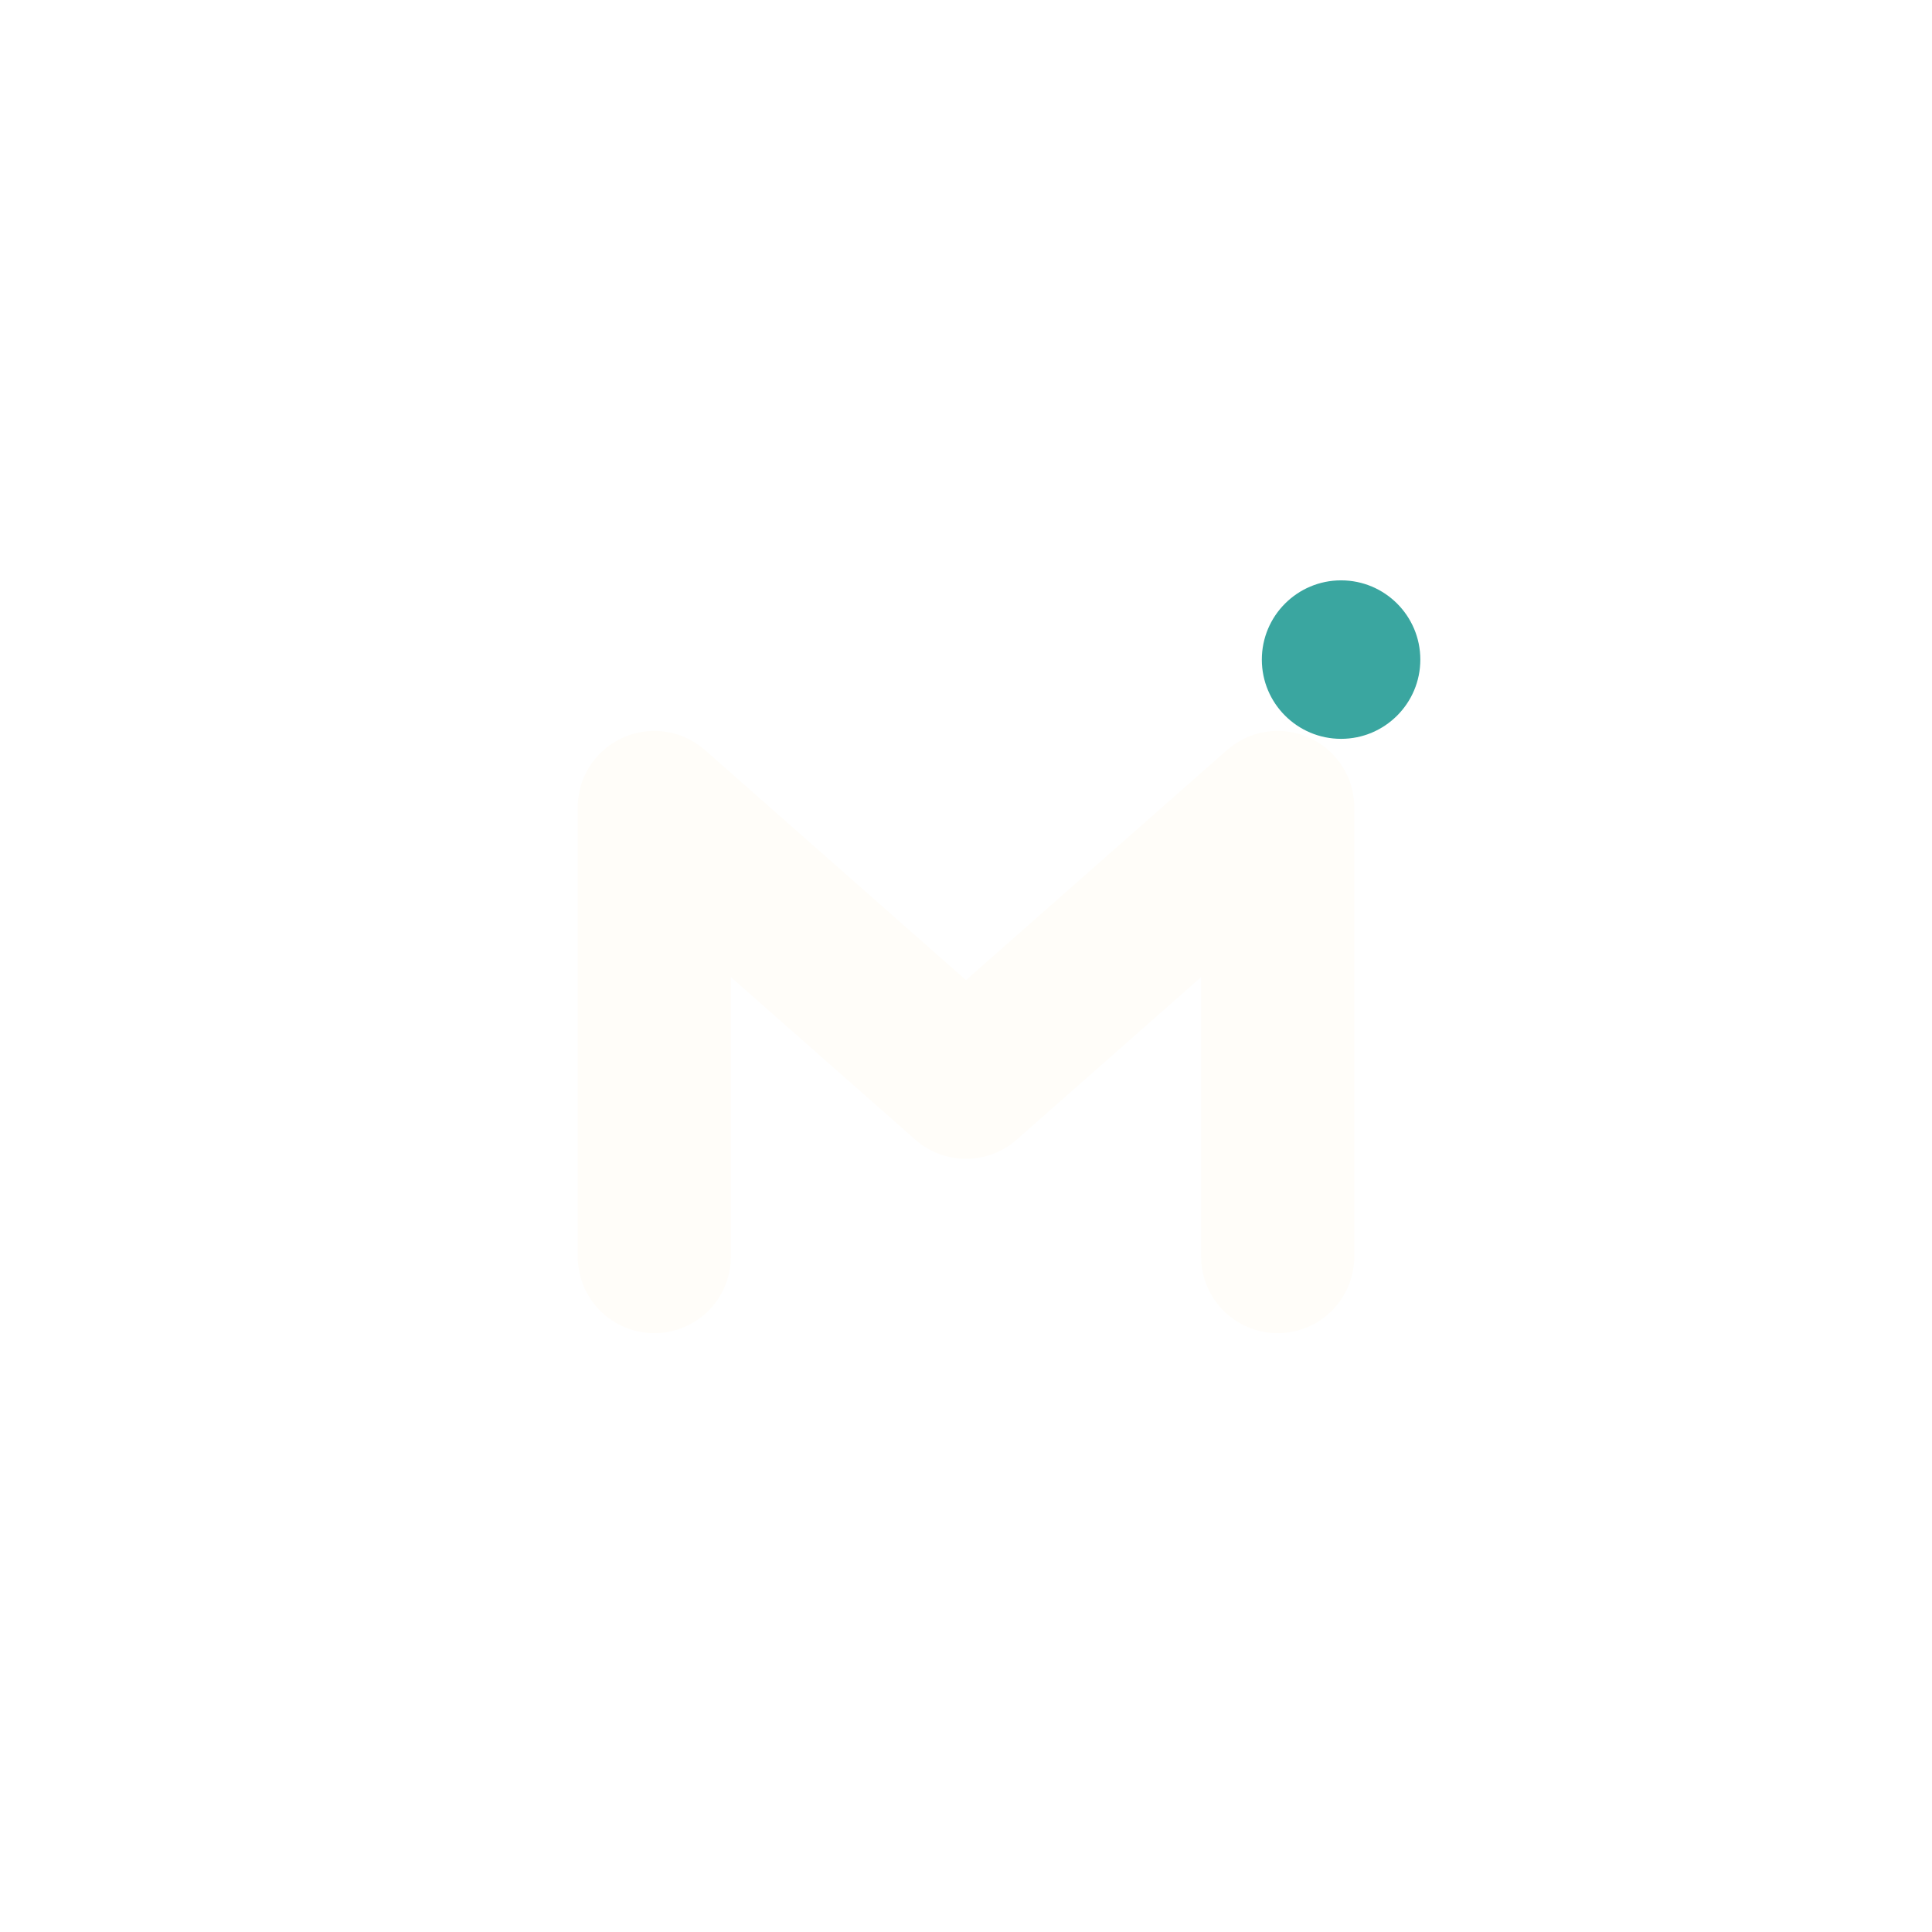
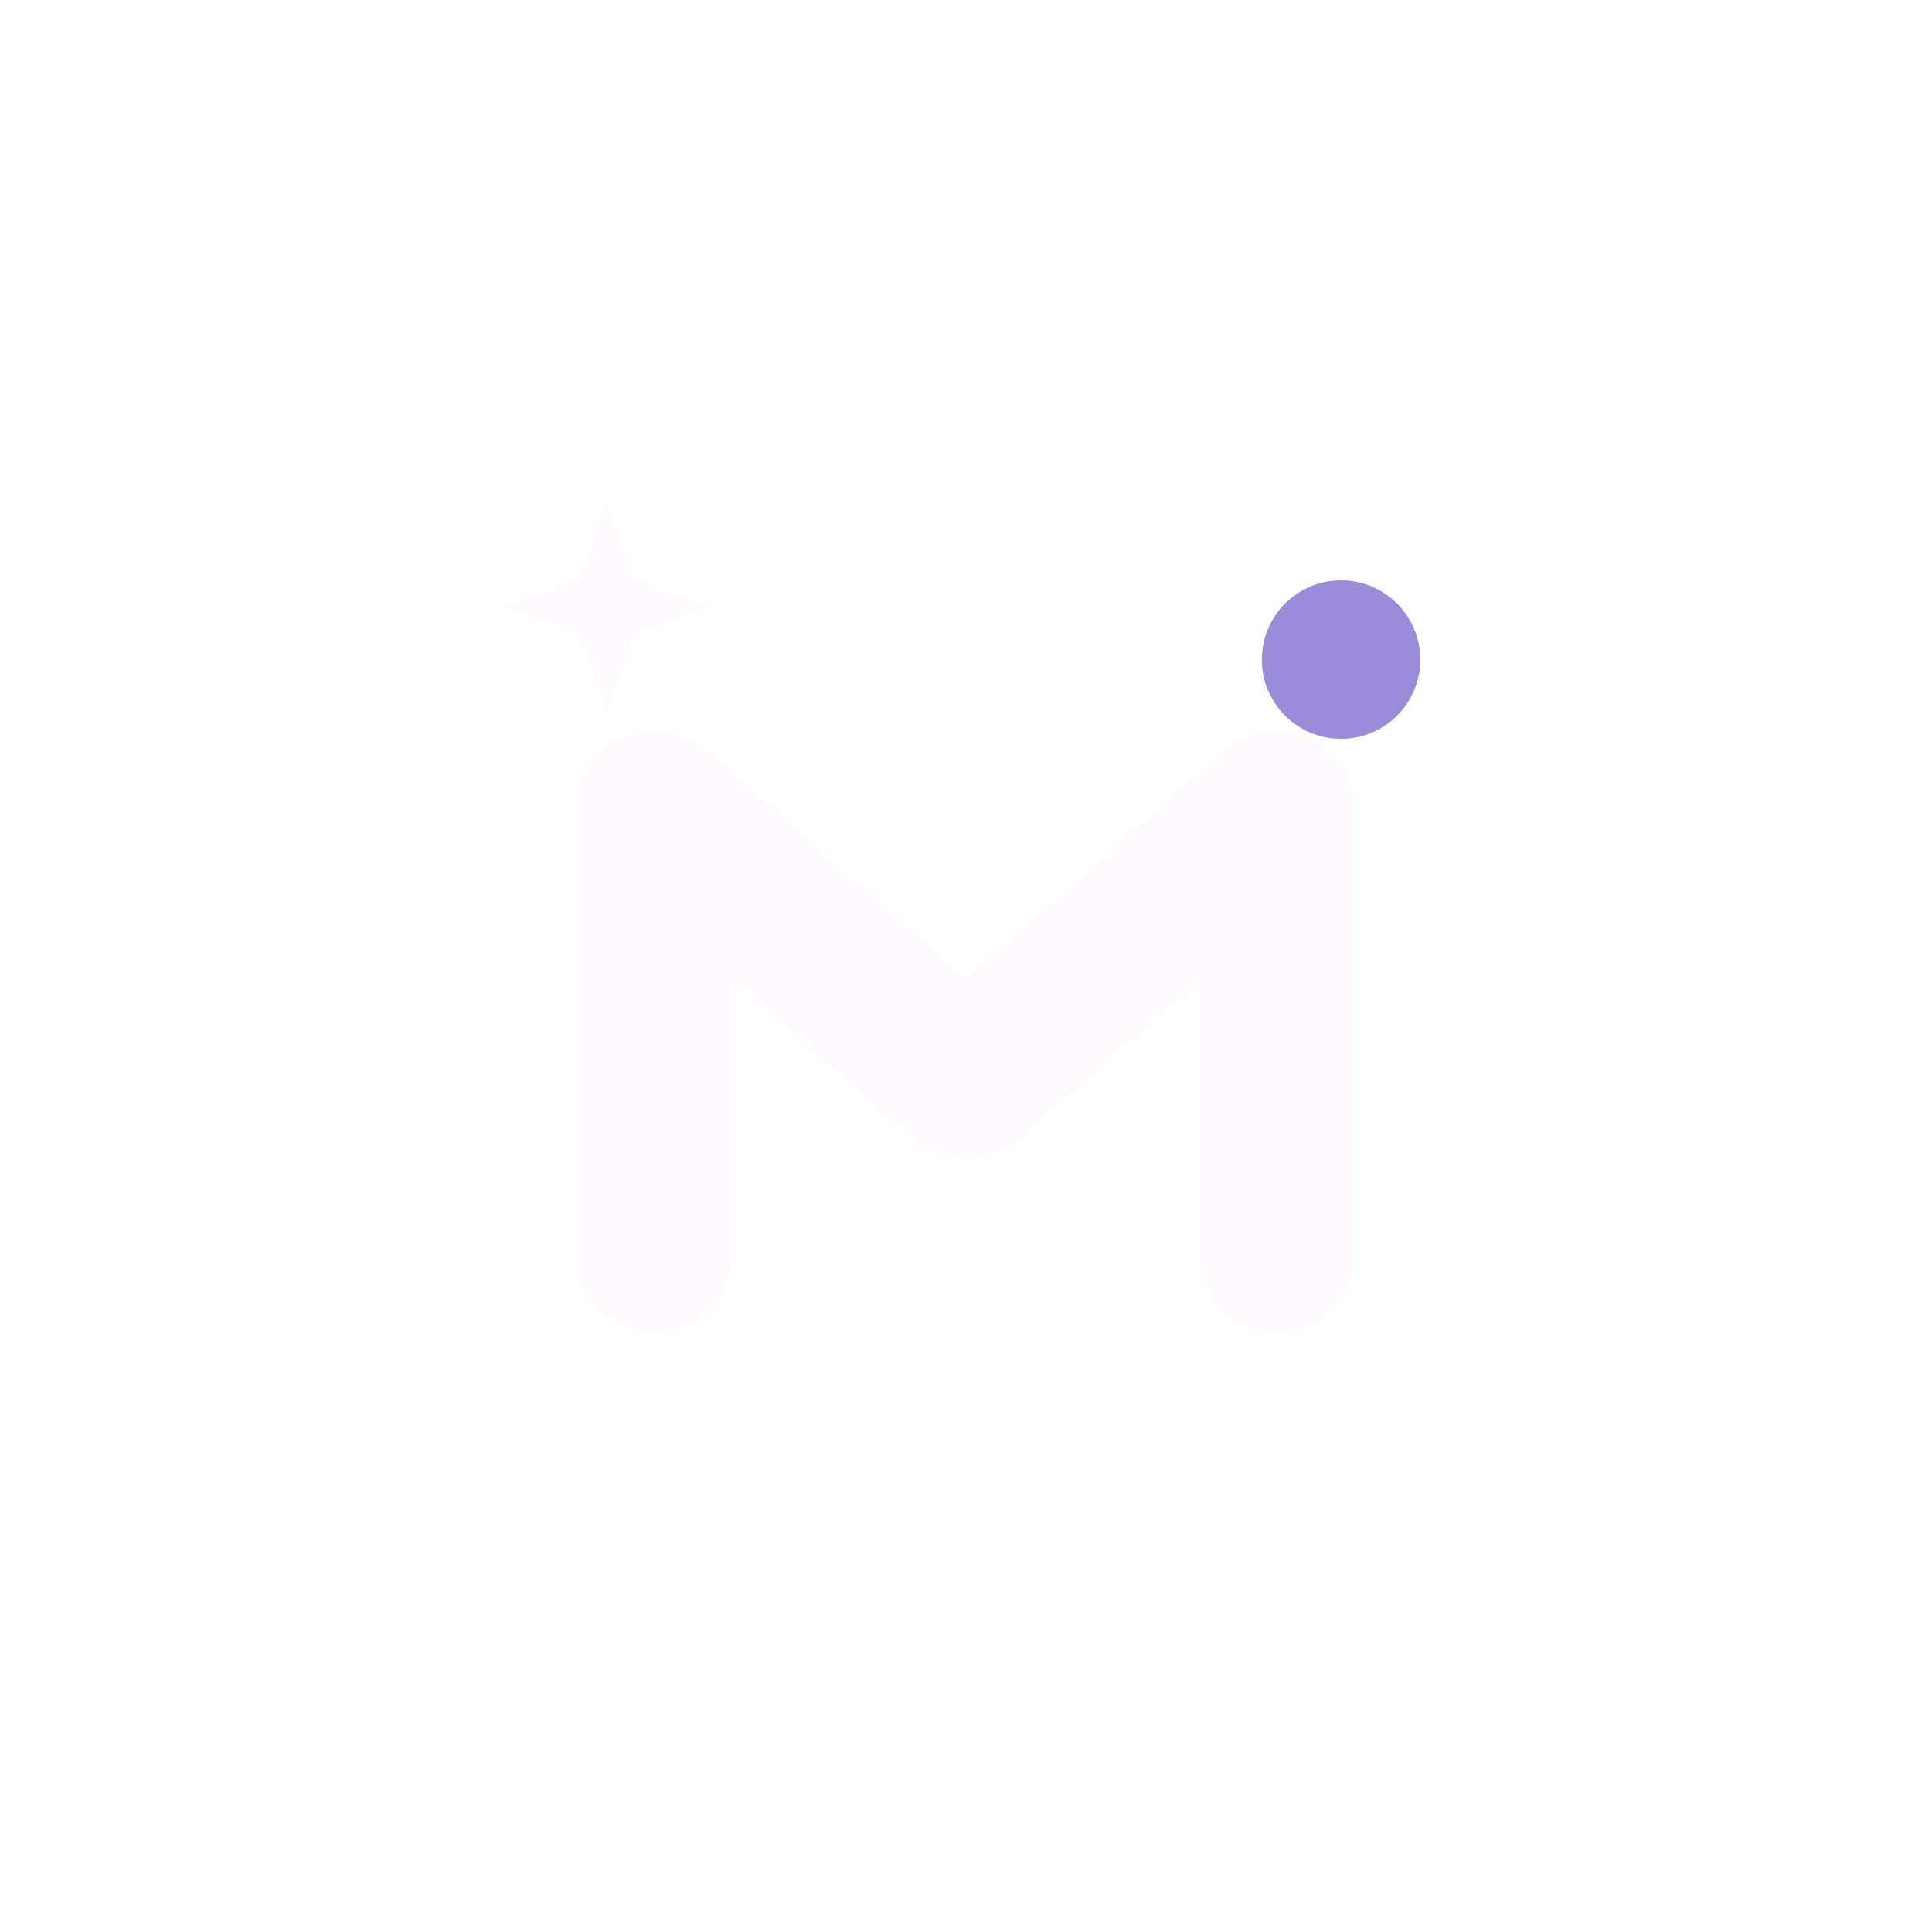
<svg xmlns="http://www.w3.org/2000/svg" viewBox="0 0 512 512">
  <g transform="translate(256 256) scale(0.70) translate(-256 -256)">
-     <path d="M 138 366 L 138 196 L 256 300 L 374 196 L 374 366" fill="none" stroke="#fffdf9" stroke-width="58" stroke-linecap="round" stroke-linejoin="round" />
-     <circle cx="398" cy="140" r="30" fill="#3aa6a0" />
+     <path d="M 138 366 L 138 196 L 256 300 L 374 196 L 374 366" fill="none" stroke="#fffafd" stroke-width="58" stroke-linecap="round" stroke-linejoin="round" />
+     <circle cx="398" cy="140" r="30" fill="#9b8cd9" />
+     <path d="M 120 80 L 130 110 L 160 120 L 130 130 L 120 160 L 110 130 L 80 120 L 110 110 Z" fill="#fffafd" />
  </g>
</svg>
